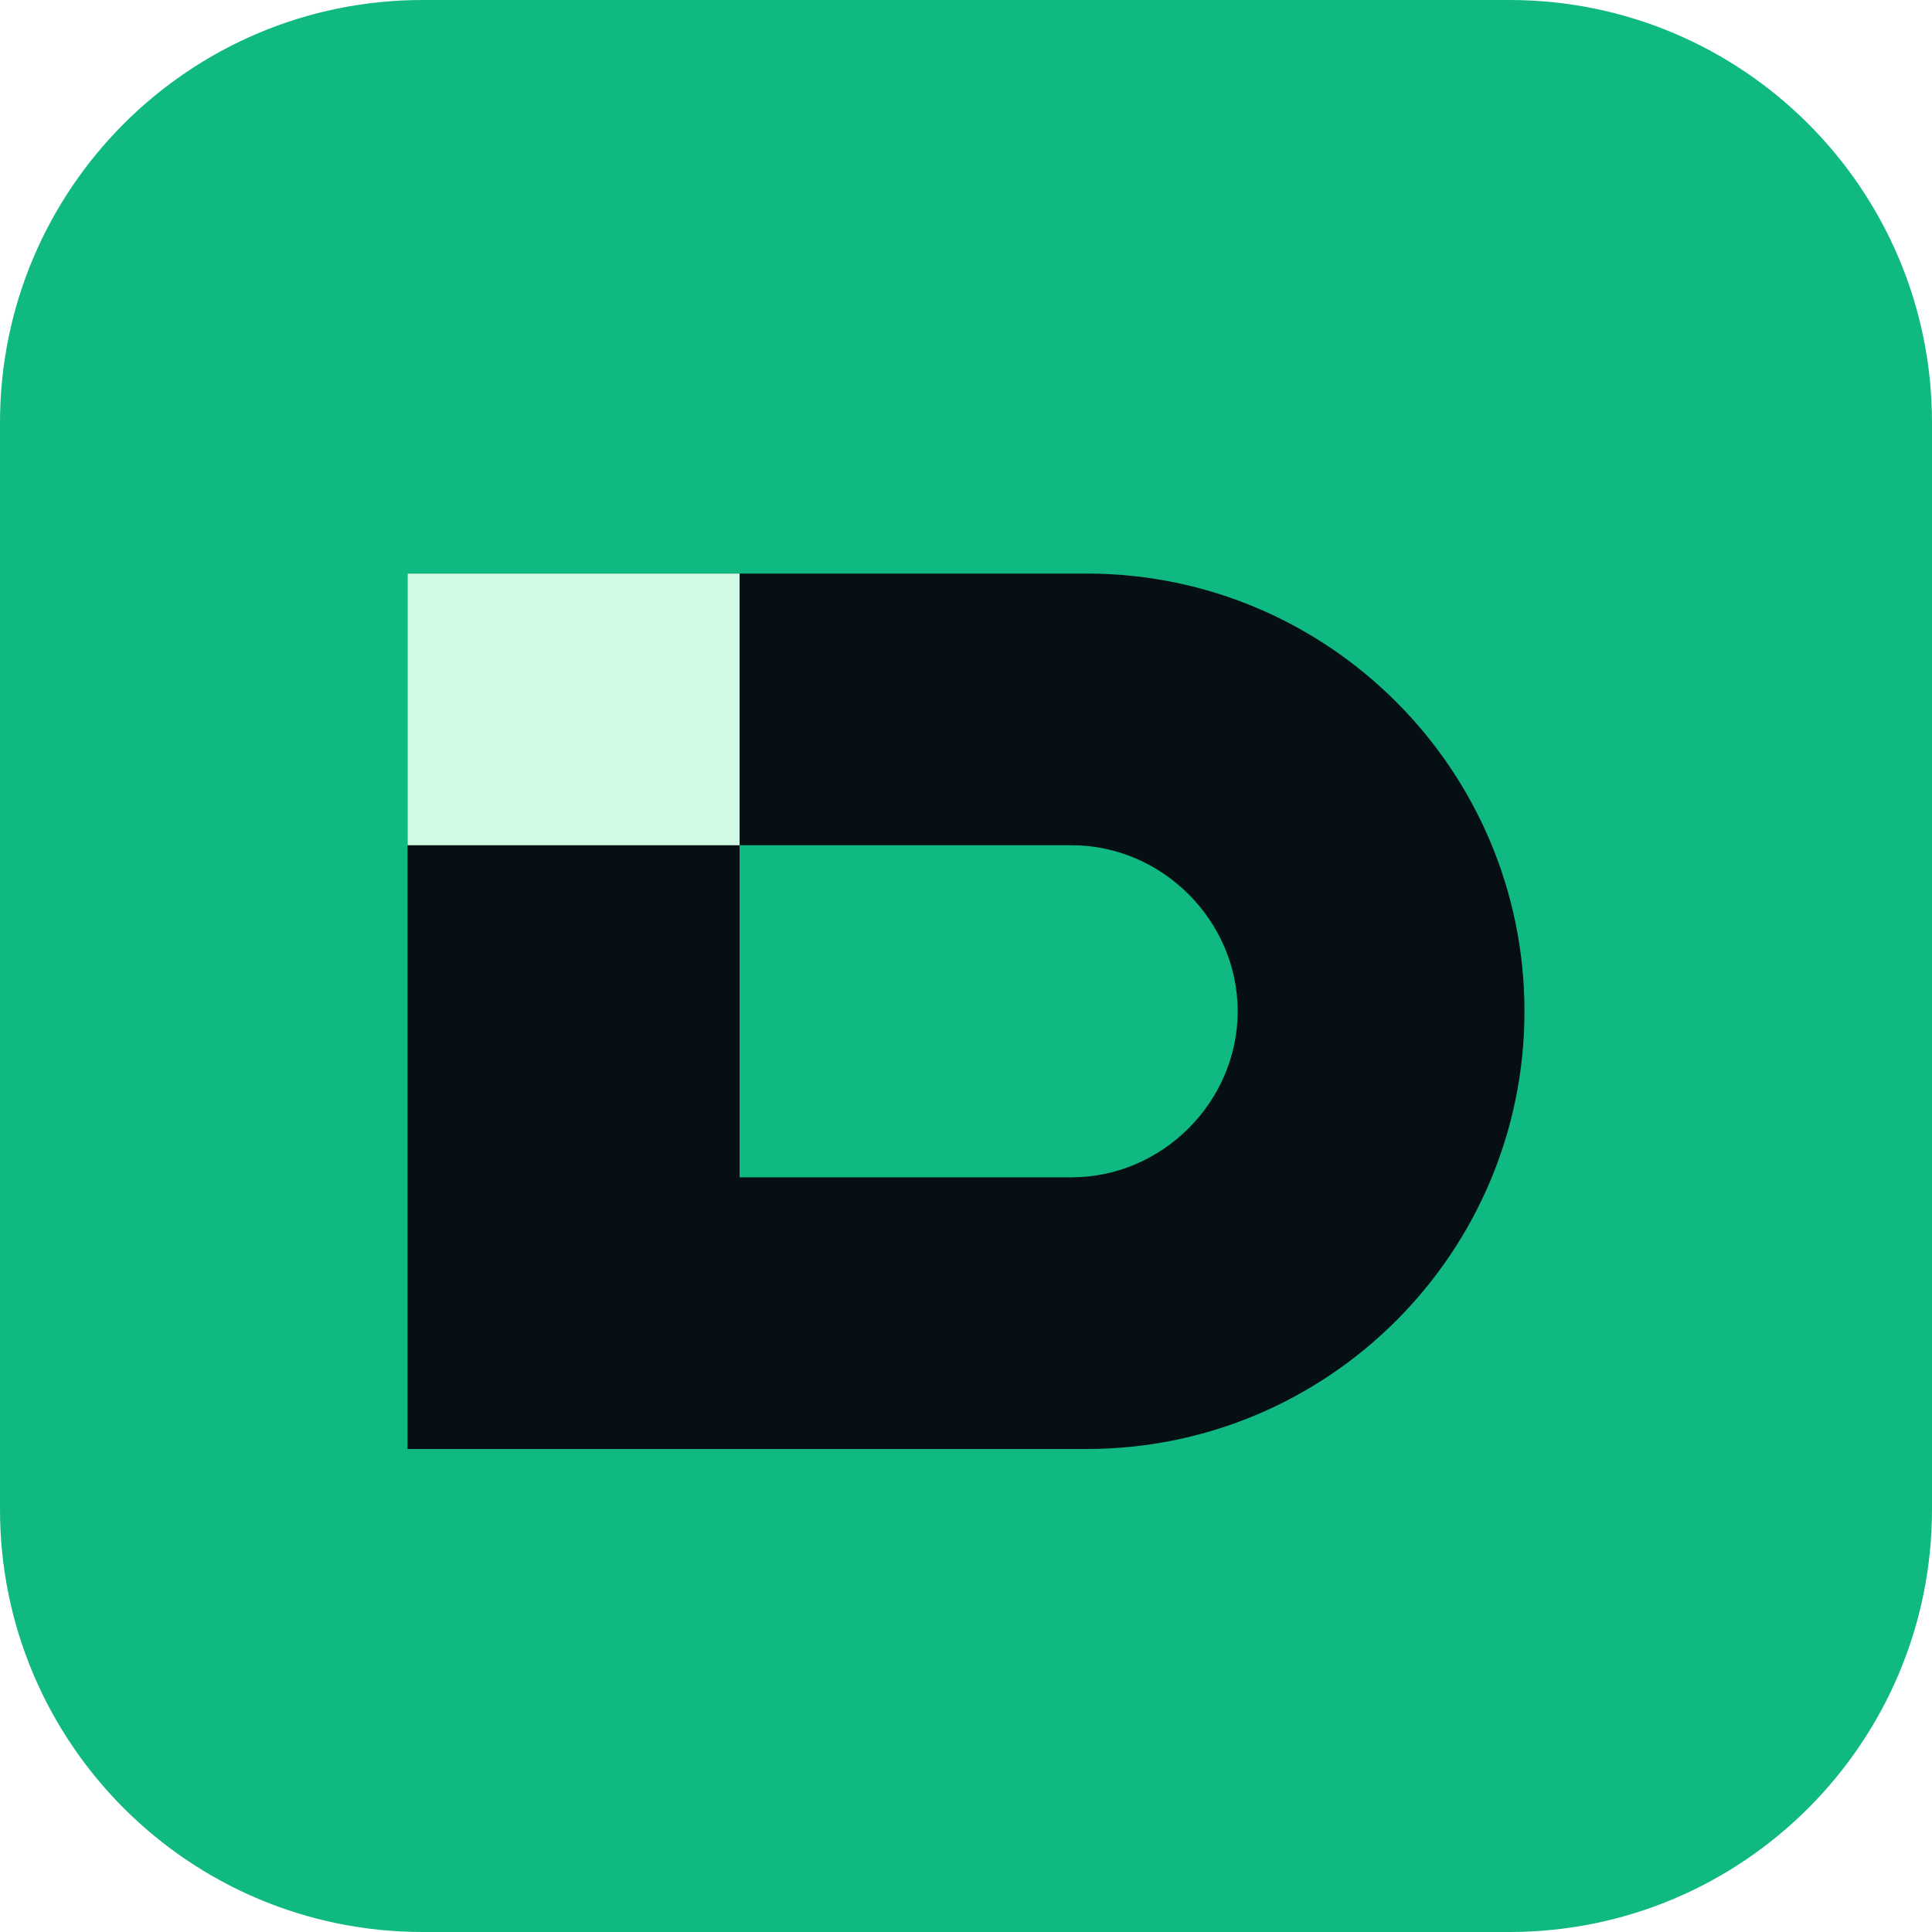
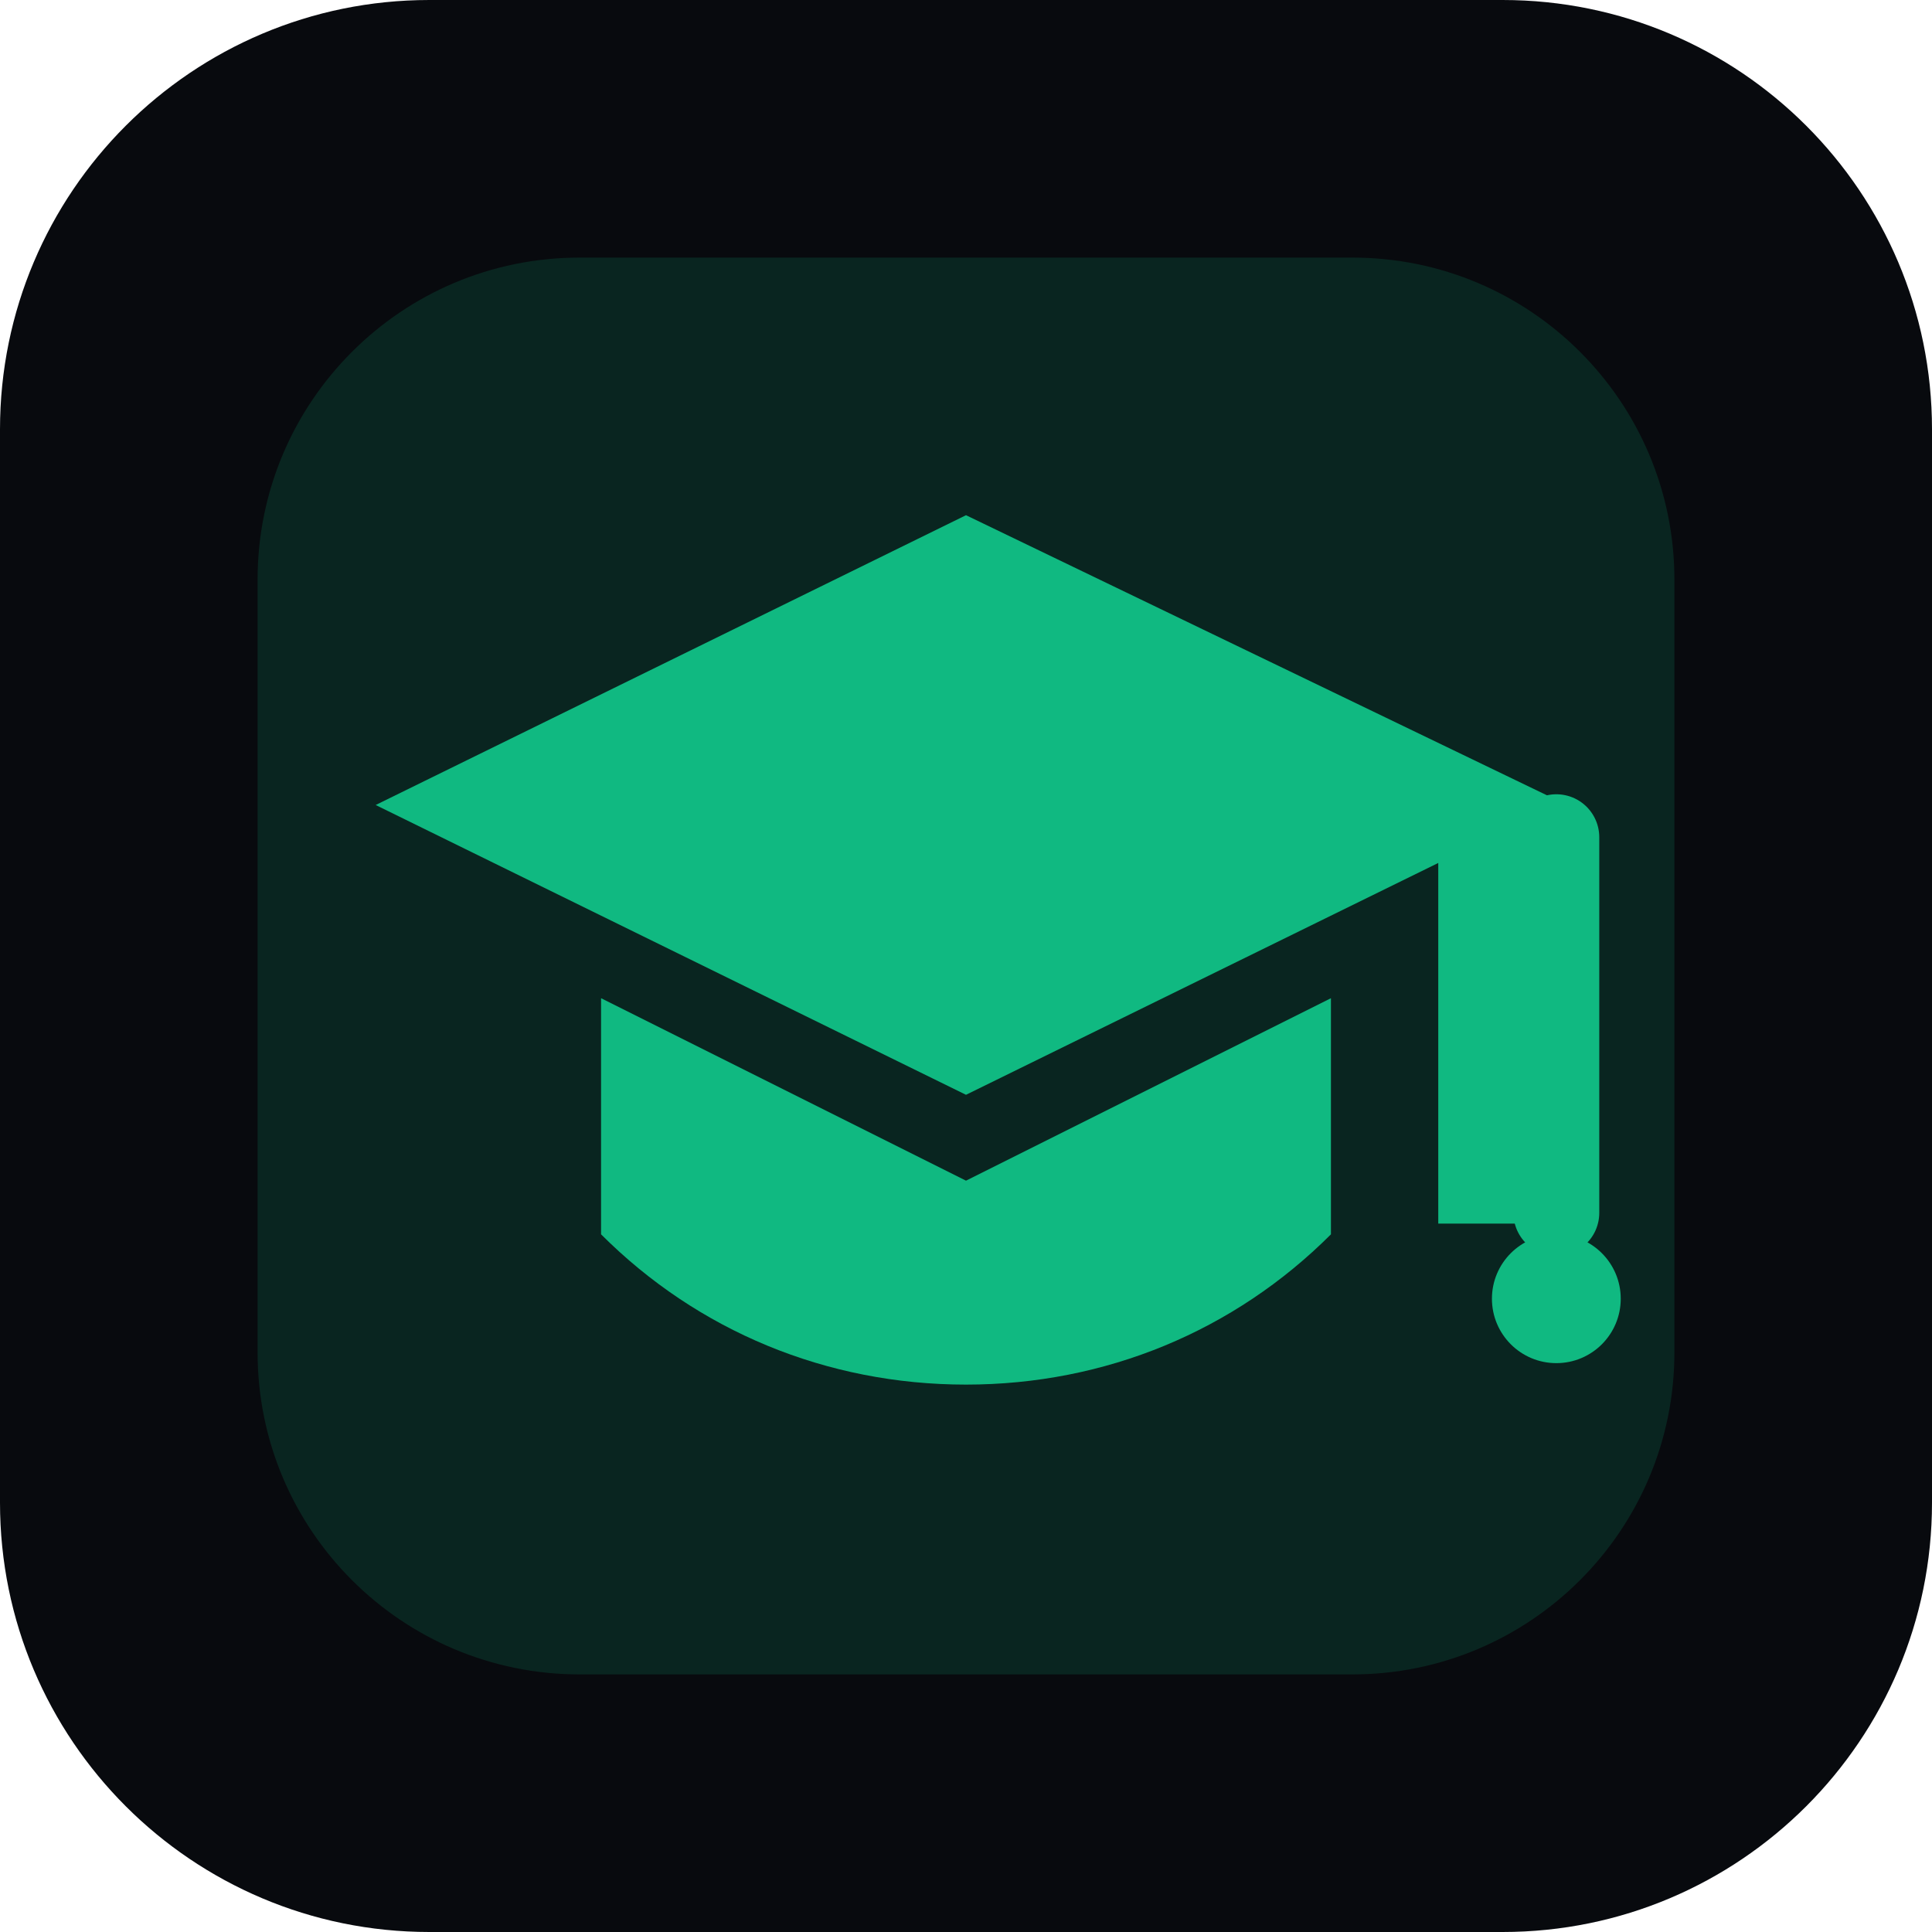
- <svg xmlns="http://www.w3.org/2000/svg" viewBox="0 0 128 128">
-   <rect width="128" height="128" rx="28" fill="#10b981" />
-   <path d="M27 38h45c16 0 29 13 29 29S88 96 72 96H49V78h22c6 0 11-5 11-11s-5-11-11-11H49v40H27V38Z" fill="#061014" />
-   <path d="M27 38h22v18H27z" fill="#d1fae5" />
+ <svg xmlns="http://www.w3.org/2000/svg" viewBox="0 0 180 180" role="img" aria-label="Studia">
+   <rect width="180" height="180" rx="40" fill="#080a0e" />
+   <rect x="24" y="24" width="132" height="132" rx="30" fill="#10b981" fill-opacity=".16" />
+   <path d="M90 48 35 75l55 27 44-21.6V114h12V75L90 48Z" fill="#10b981" />
+   <path d="M56 93v22c9 9 21 14 34 14s25-5 34-14V93l-34 17-34-17Z" fill="#10b981" />
+   <path d="M145 78v35" stroke="#10b981" stroke-width="8" stroke-linecap="round" />
+   <circle cx="145" cy="121" r="6" fill="#10b981" />
</svg>
